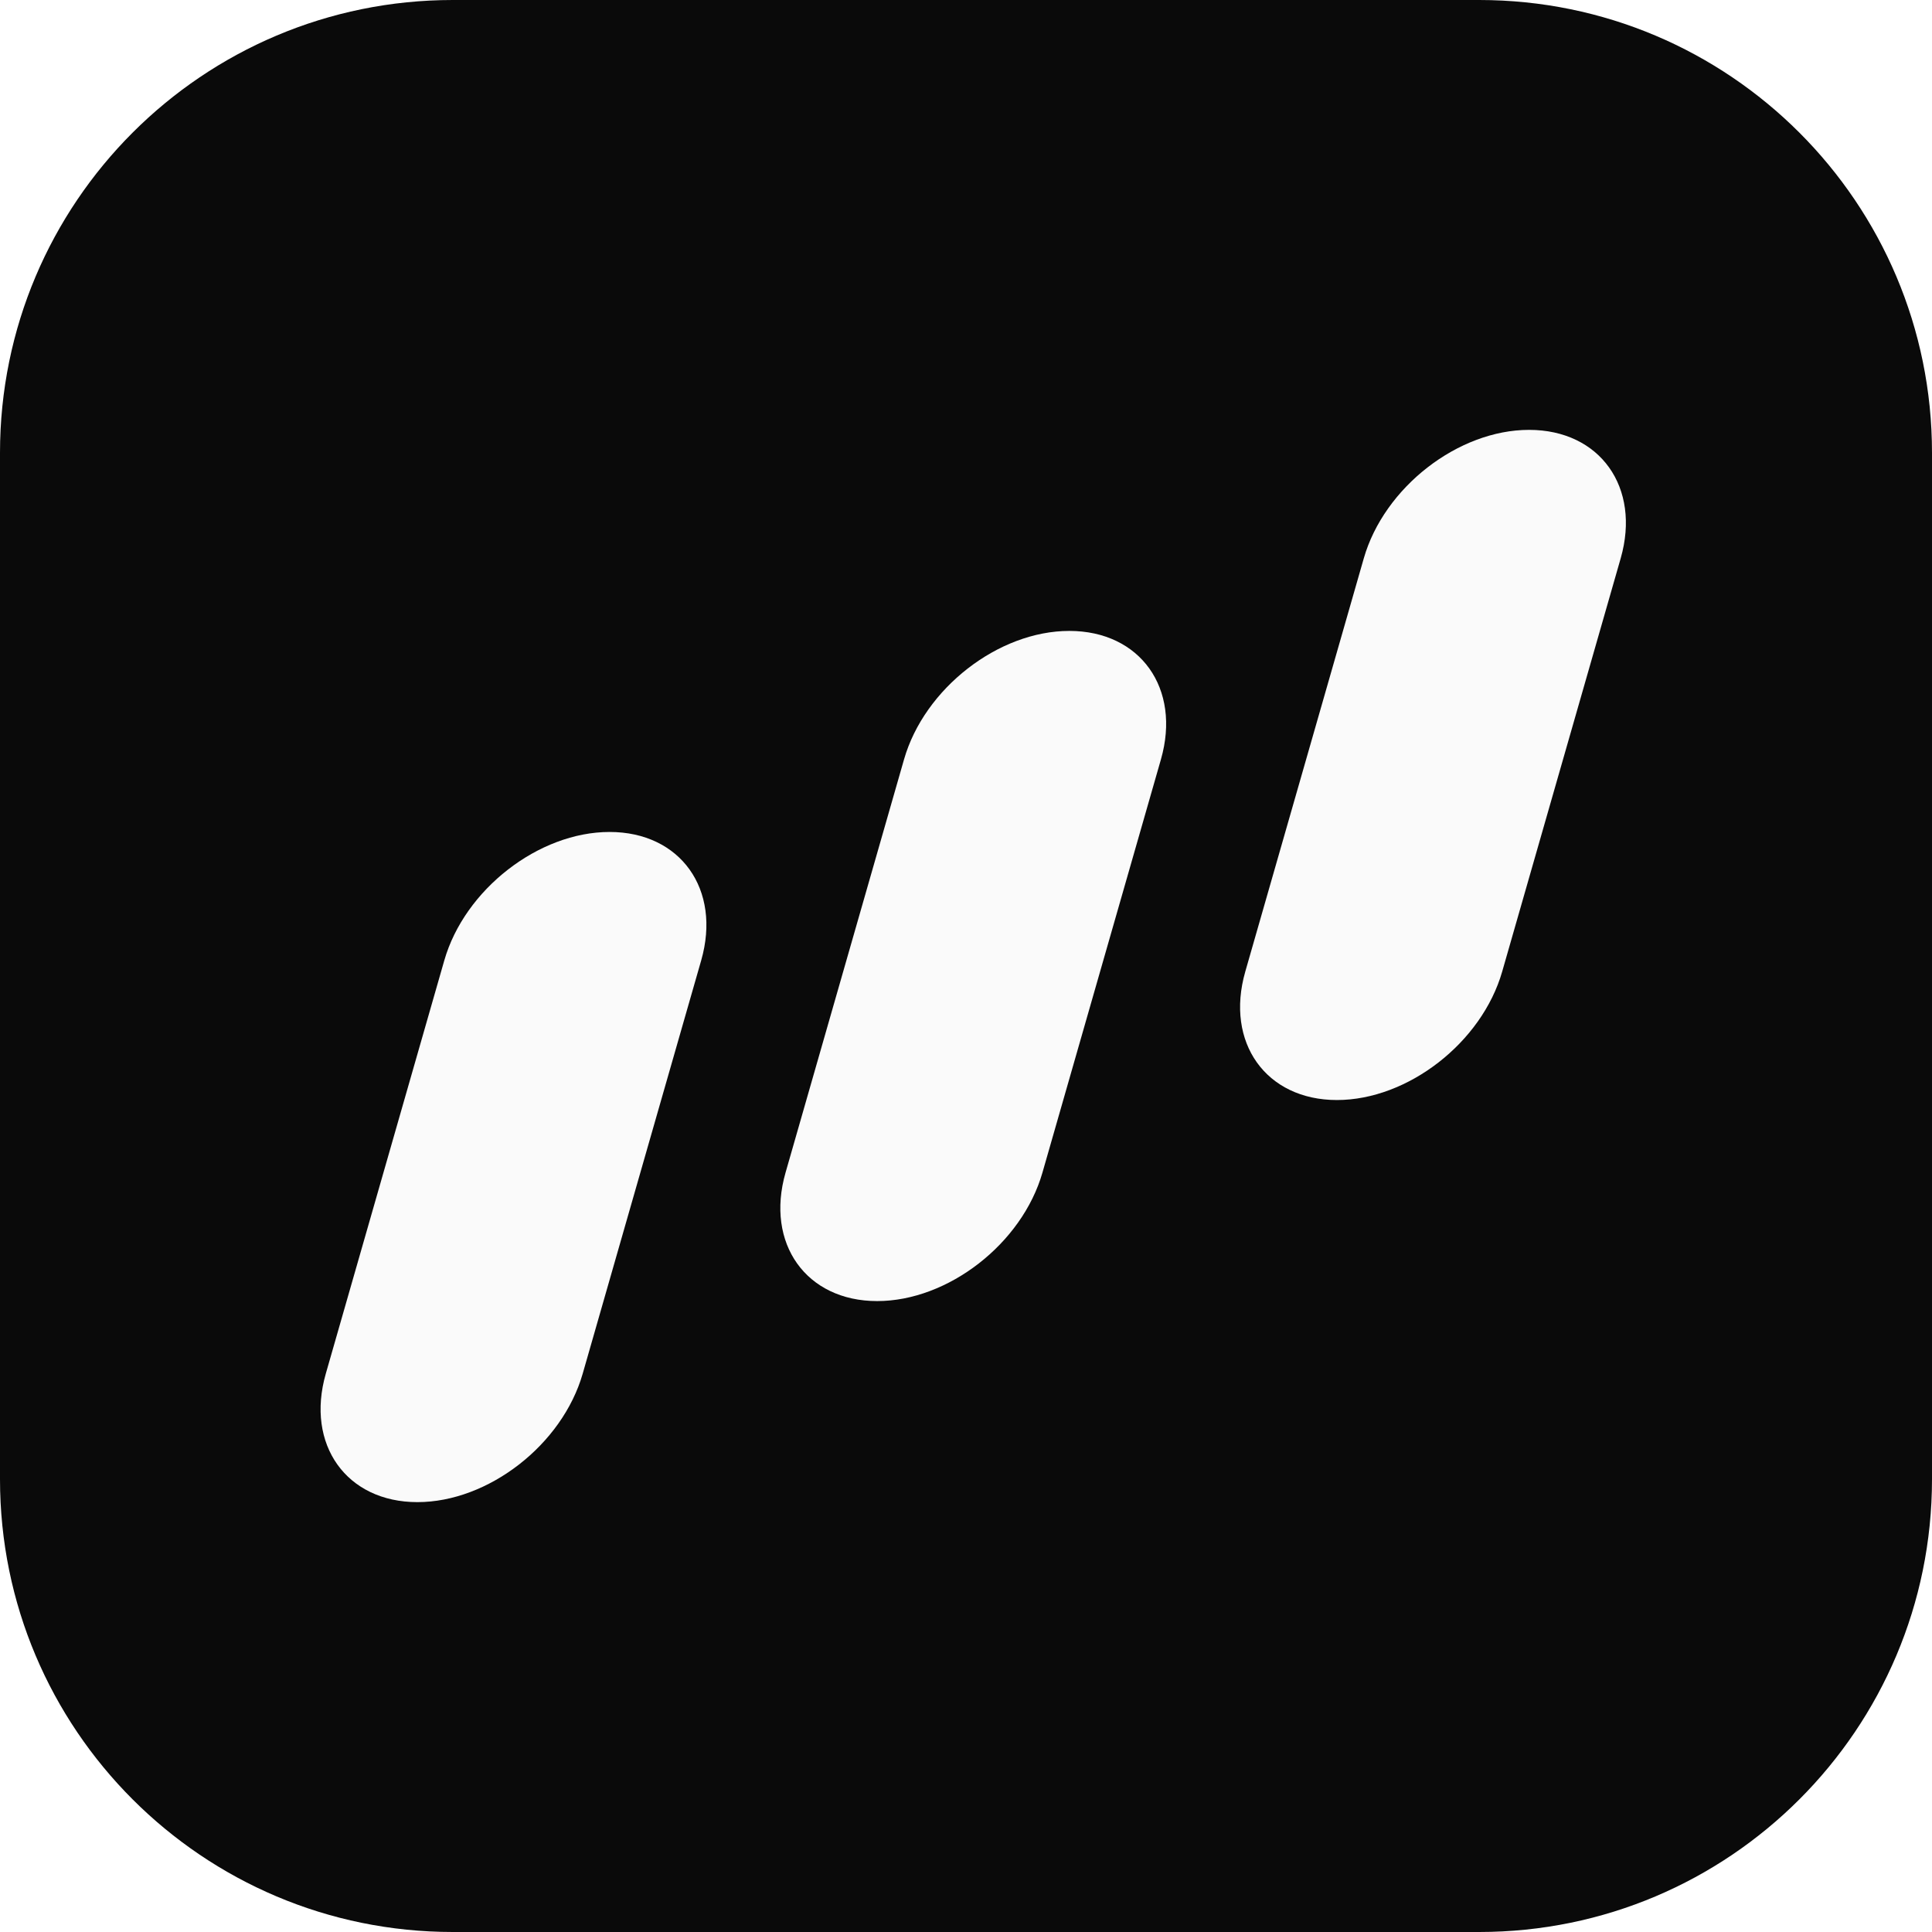
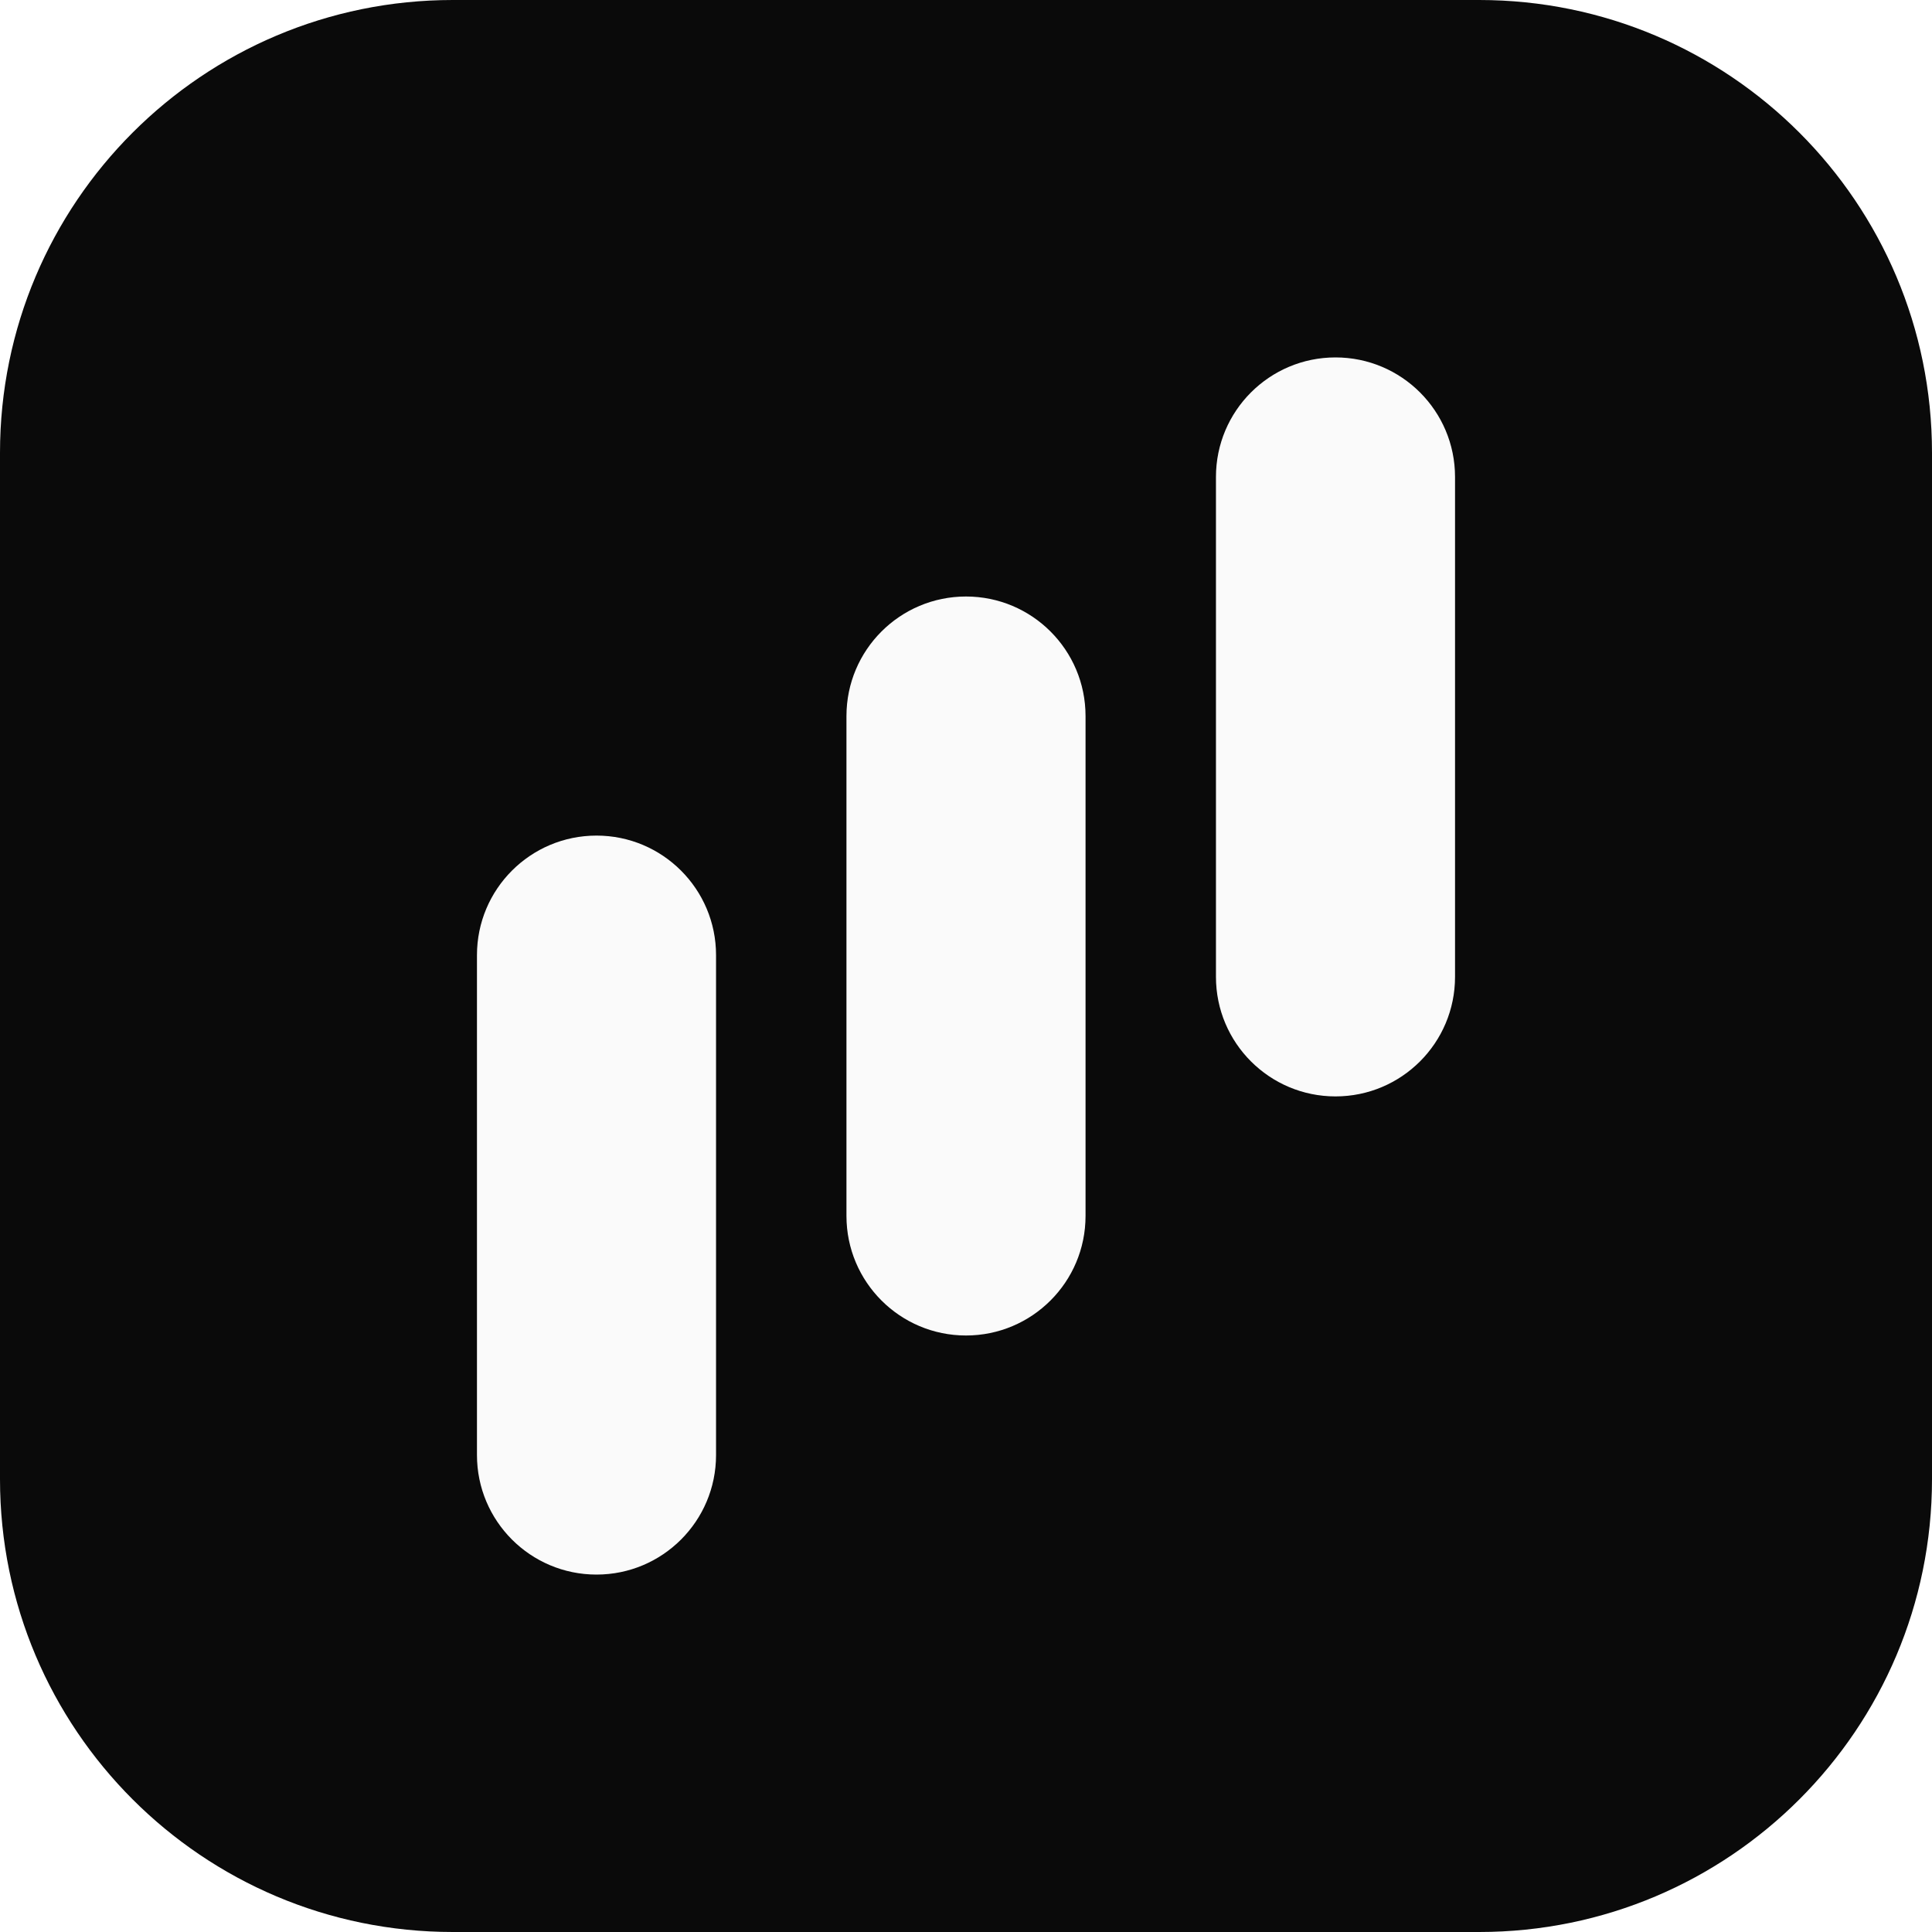
<svg xmlns="http://www.w3.org/2000/svg" viewBox="0 0 64 64">
  <rect width="64" height="64" rx="15" fill="#0A0A0A" />
-   <g transform="translate(32 32) scale(0.74) translate(-32 -32)">
+   <g transform="translate(32 32) scale(0.72) translate(-32 -32)">
    <g fill="#FAFAFA">
-       <g transform="translate(9.5 0)">
-         <rect x="8.25" y="26.00" width="11.5" height="30" rx="5.75" transform="skewX(-16)" />
-         <rect x="26.25" y="17.00" width="11.5" height="30" rx="5.75" transform="skewX(-16)" />
-         <rect x="44.25" y="8.00" width="11.5" height="30" rx="5.75" transform="skewX(-16)" />
-       </g>
+       <rect x="9.50" y="26.00" width="11" height="34" rx="5.5" />
+       <rect x="26.50" y="15.00" width="11" height="34" rx="5.5" />
+       <rect x="43.50" y="4.00" width="11" height="34" rx="5.5" />
    </g>
  </g>
</svg>
